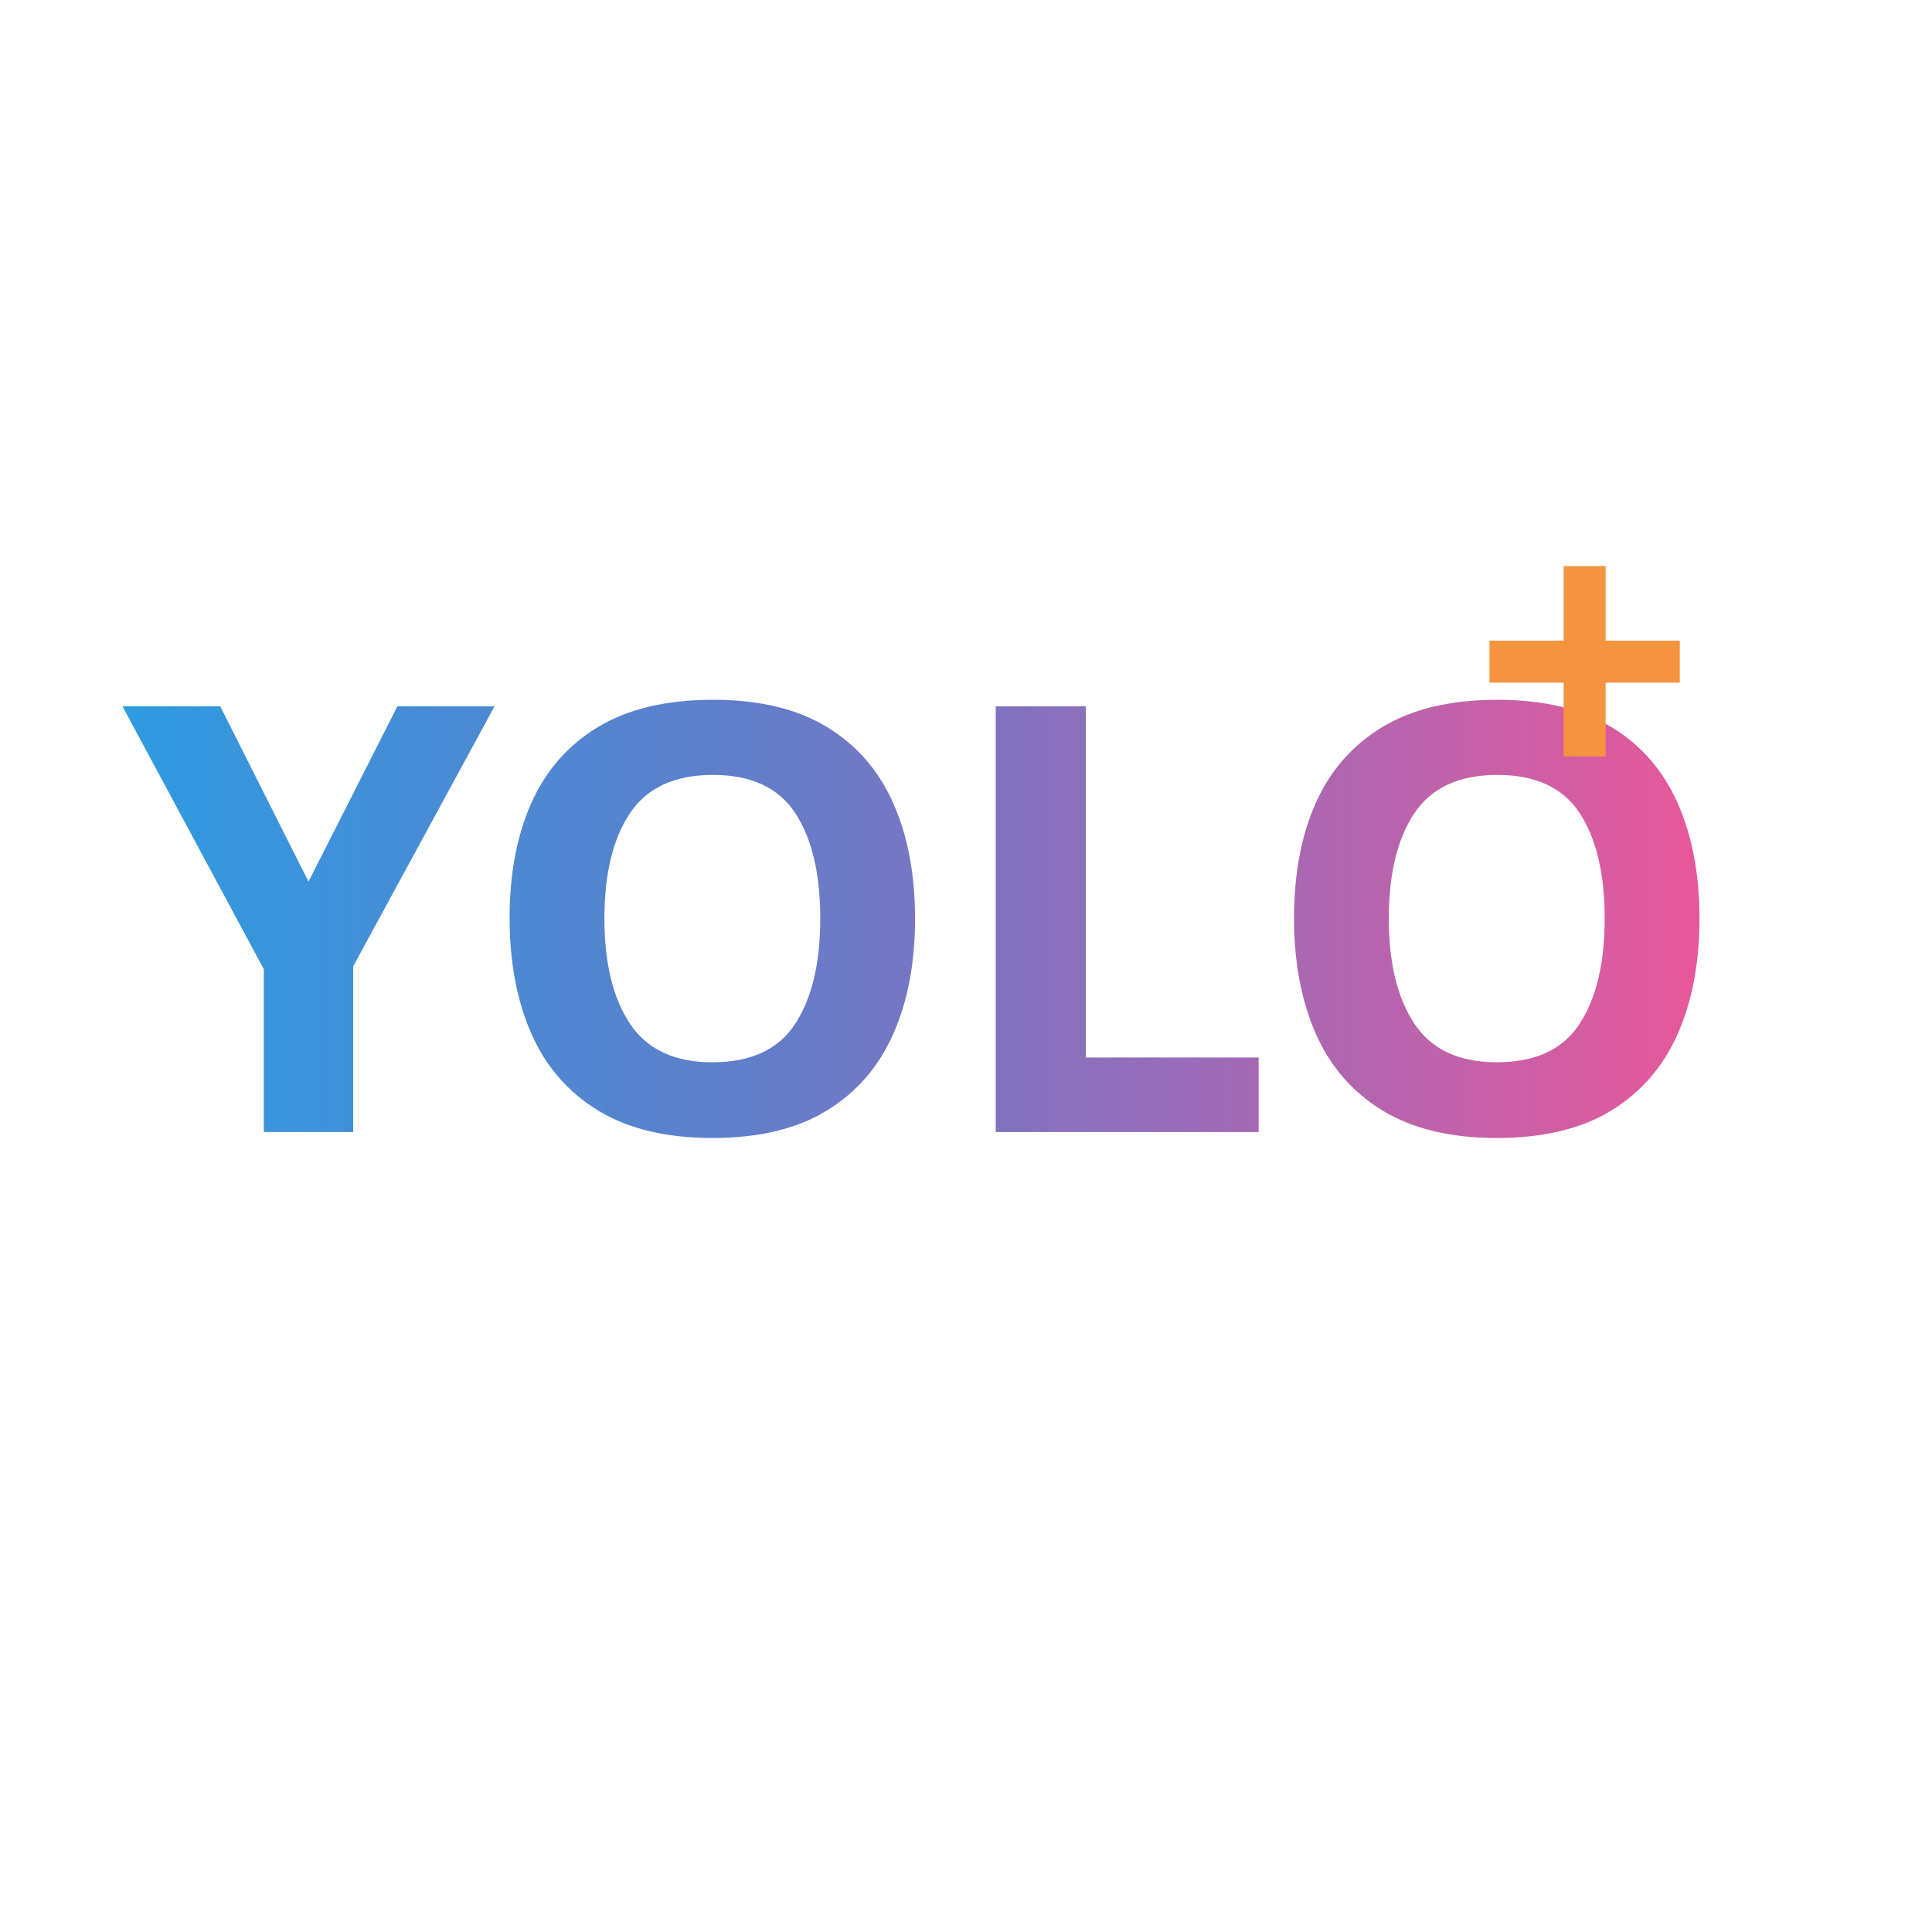
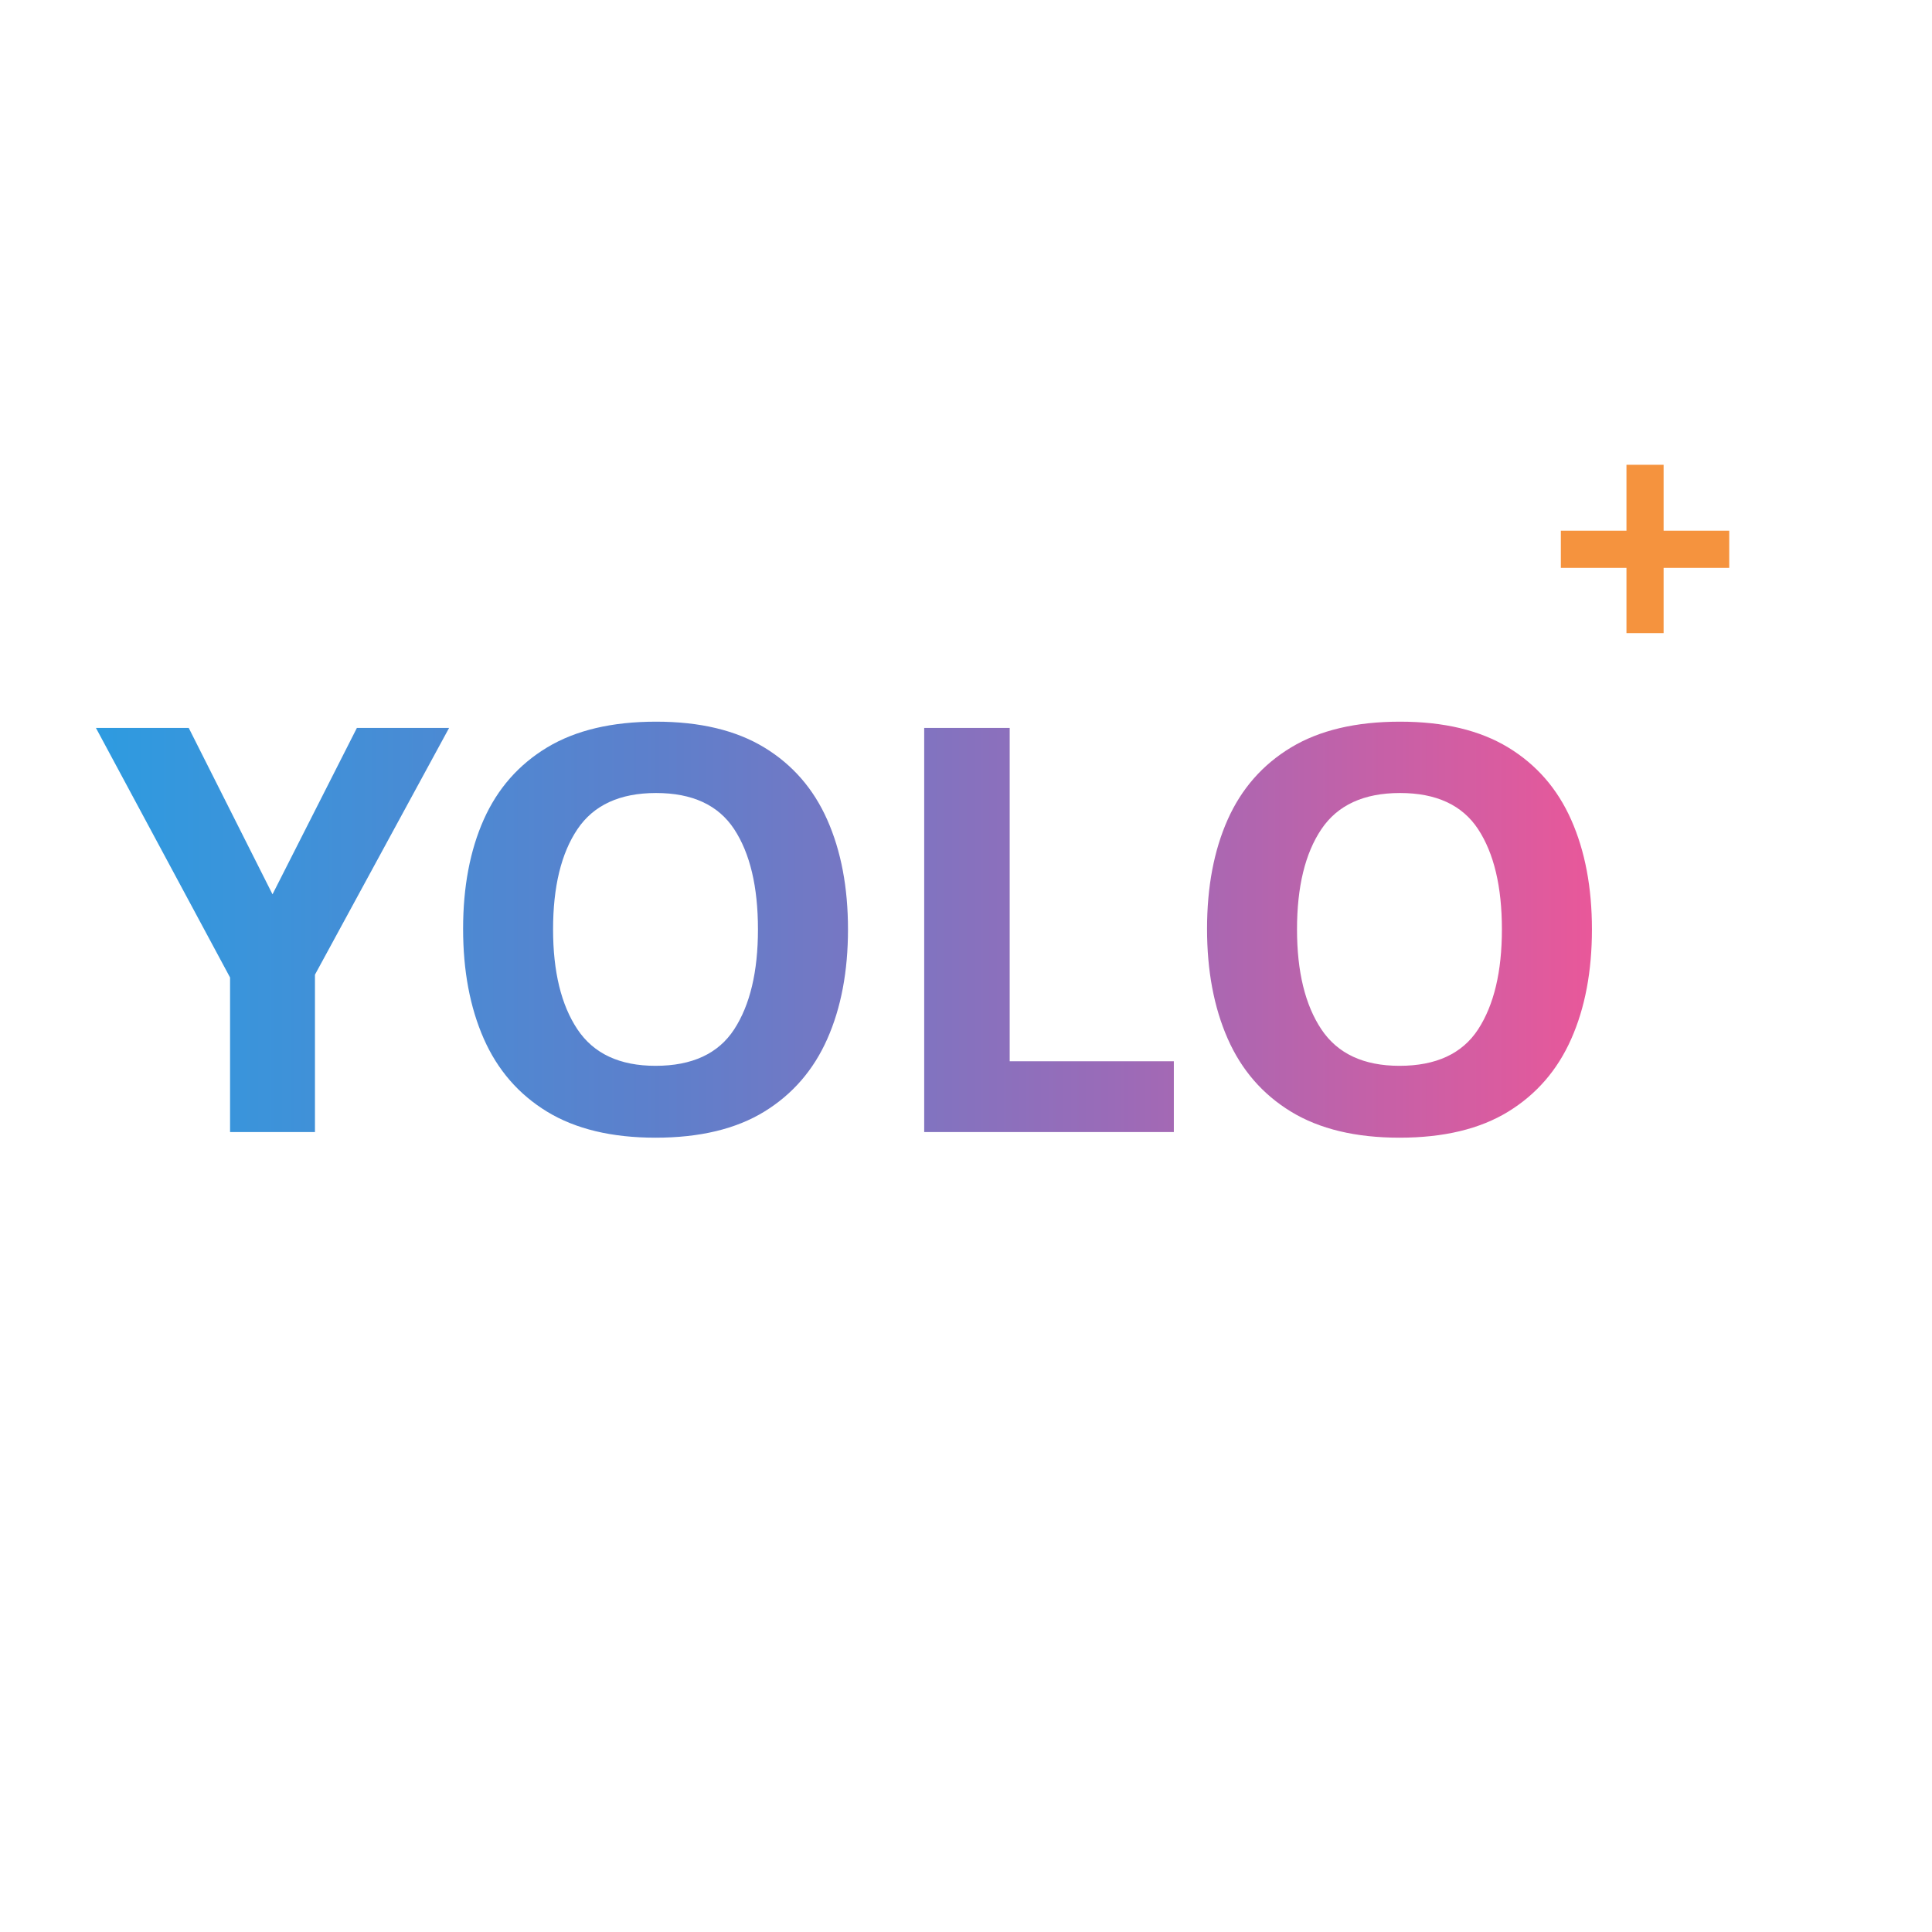
<svg xmlns="http://www.w3.org/2000/svg" width="512" height="512" viewBox="0 0 512 512">
  <defs>
    <linearGradient id="yolo" x1="0%" y1="0%" x2="100%" y2="0%">
      <stop offset="0%" stop-color="#2E9BE0" />
      <stop offset="38%" stop-color="#5E7FCB" />
      <stop offset="68%" stop-color="#9A6BB8" />
      <stop offset="100%" stop-color="#E8589A" />
    </linearGradient>
  </defs>
  <rect x="0" y="0" width="512" height="512" fill="#ffffff" />
-   <text x="246" y="300" text-anchor="middle" font-family="Arial Rounded MT Bold, 'SF Compact Rounded', sans-serif" font-size="158" font-weight="700" fill="url(#yolo)" letter-spacing="-2">YOLO</text>
-   <text x="420" y="212" text-anchor="middle" font-family="Arial Rounded MT Bold, 'SF Compact Rounded', sans-serif" font-size="104" font-weight="700" fill="#F5933E">+</text>
+   <text x="228" y="300" text-anchor="middle" font-family="Arial Rounded MT Bold, 'SF Compact Rounded', sans-serif" font-size="150" font-weight="700" fill="url(#yolo)" letter-spacing="-2">YOLO</text>
+   <text x="436" y="178" text-anchor="middle" font-family="Arial Rounded MT Bold, 'SF Compact Rounded', sans-serif" font-size="92" font-weight="700" fill="#F5933E">+</text>
</svg>
